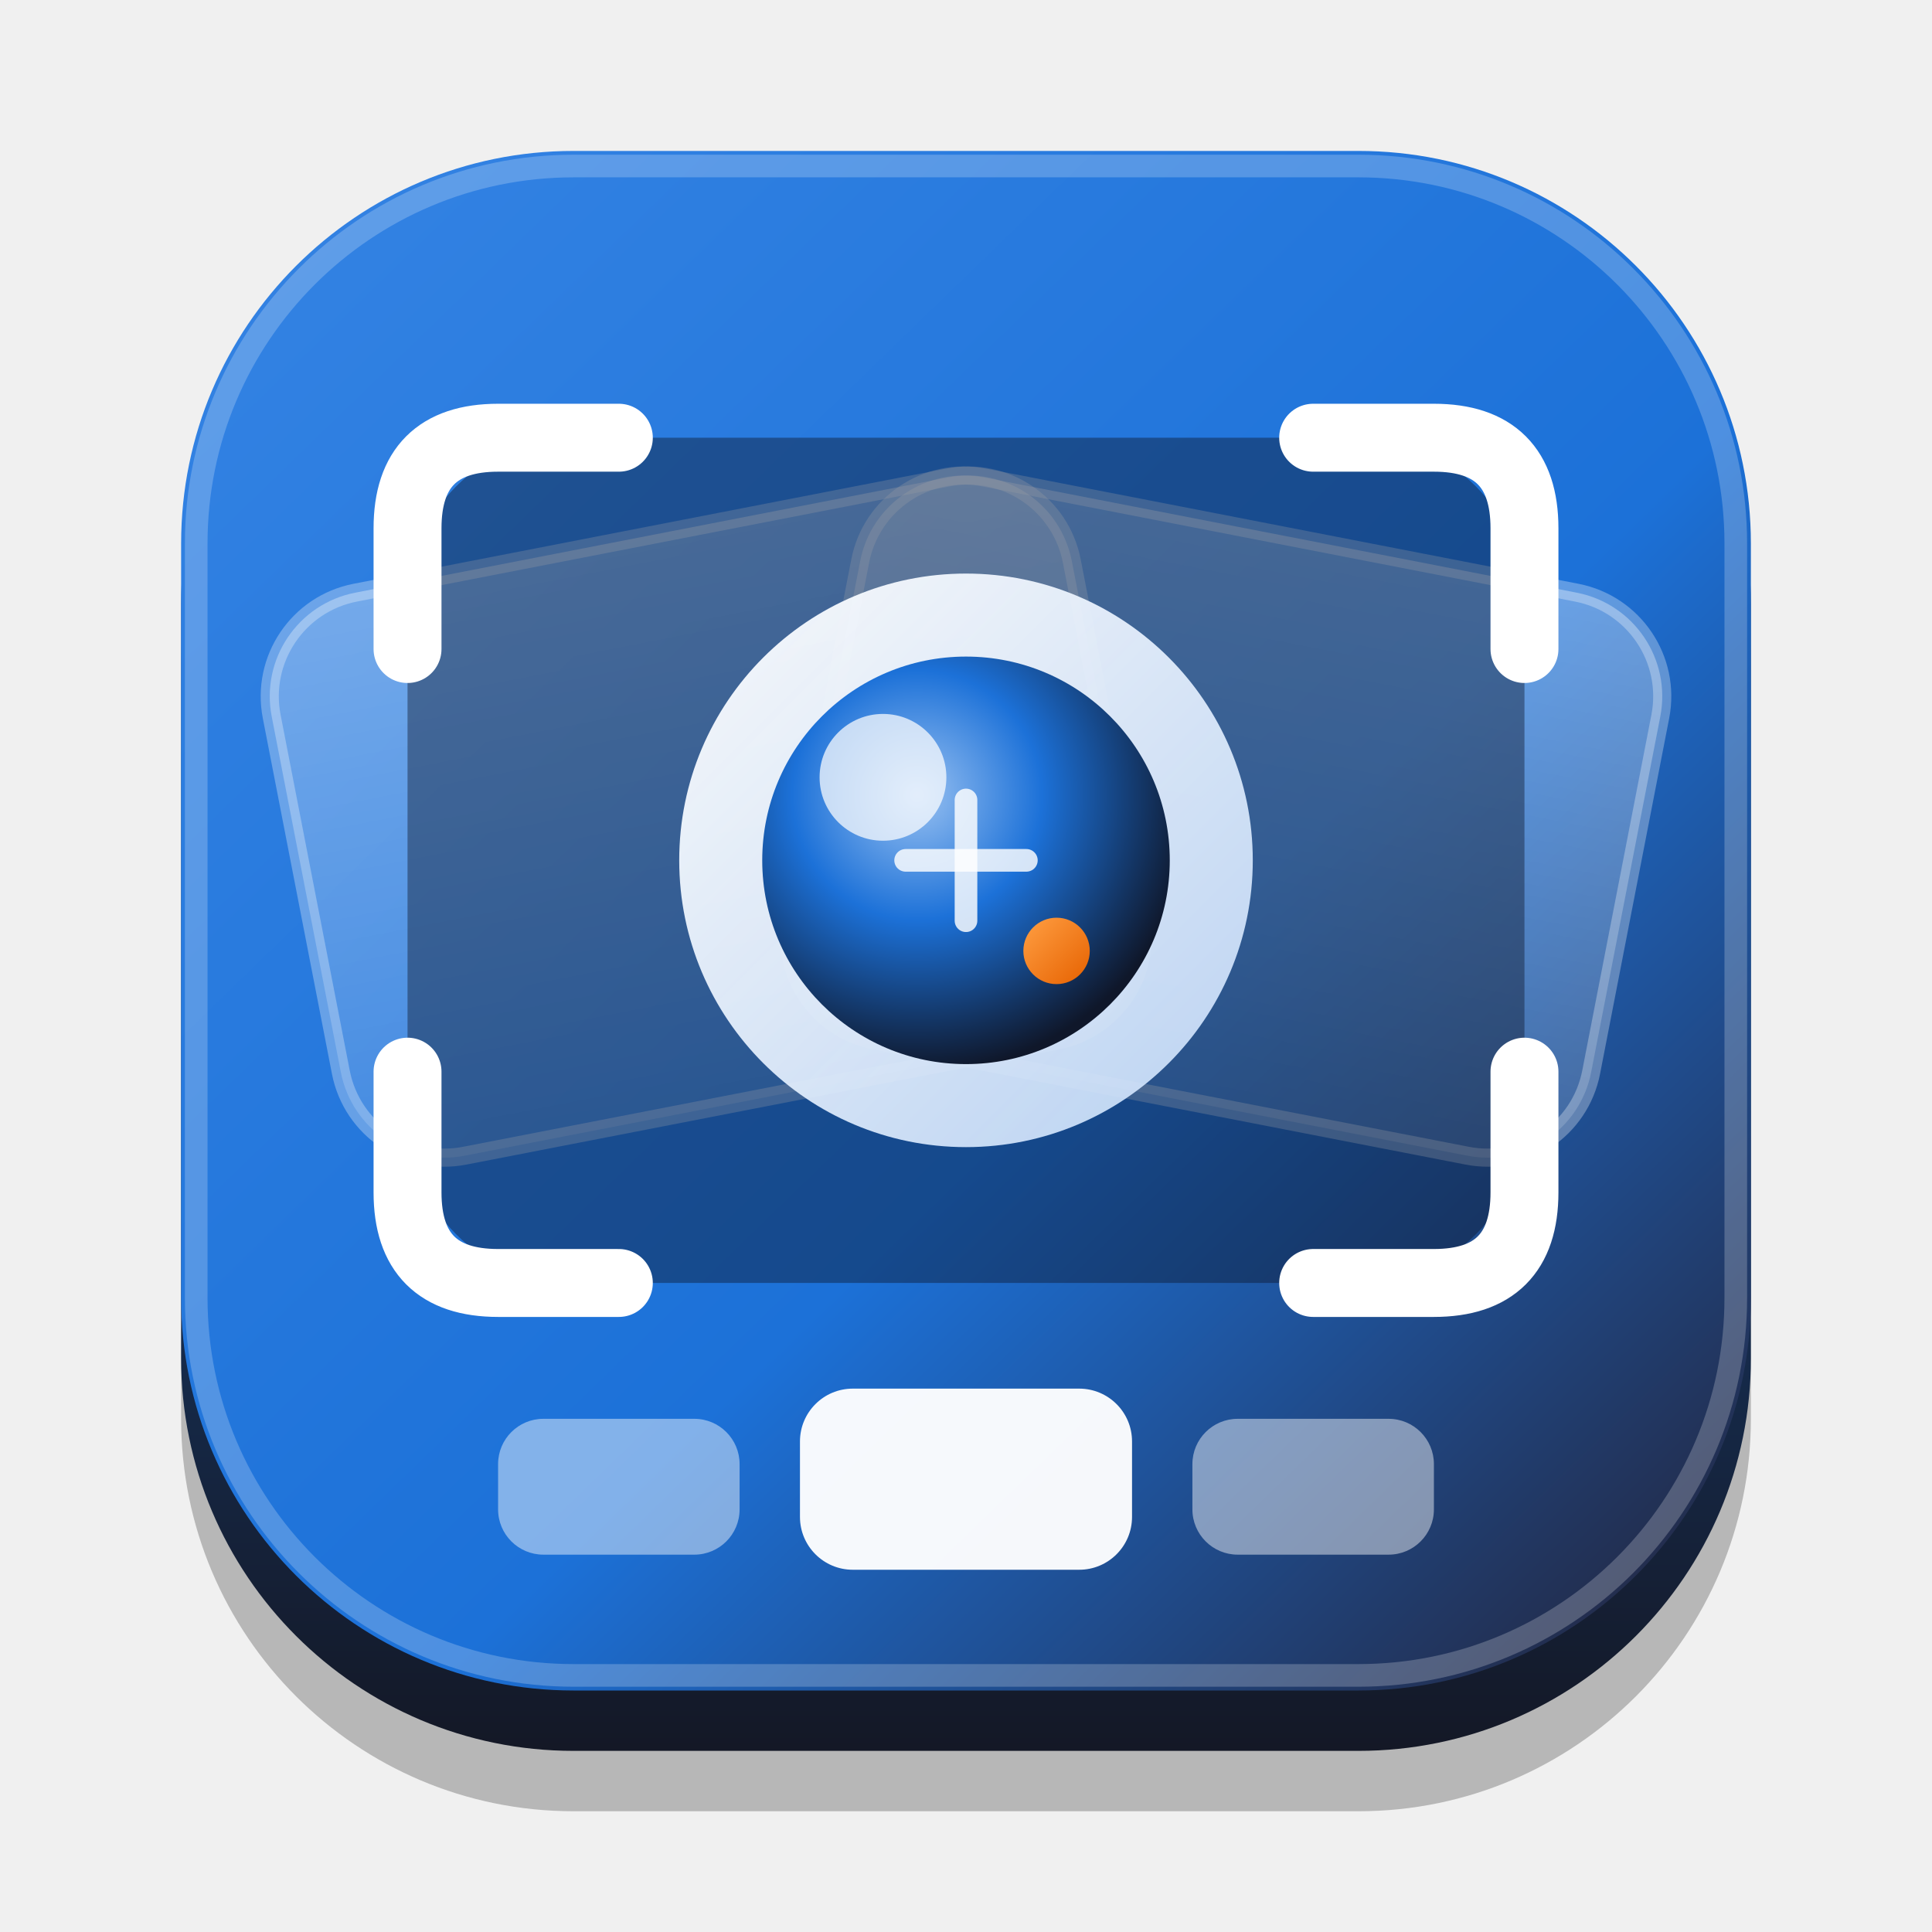
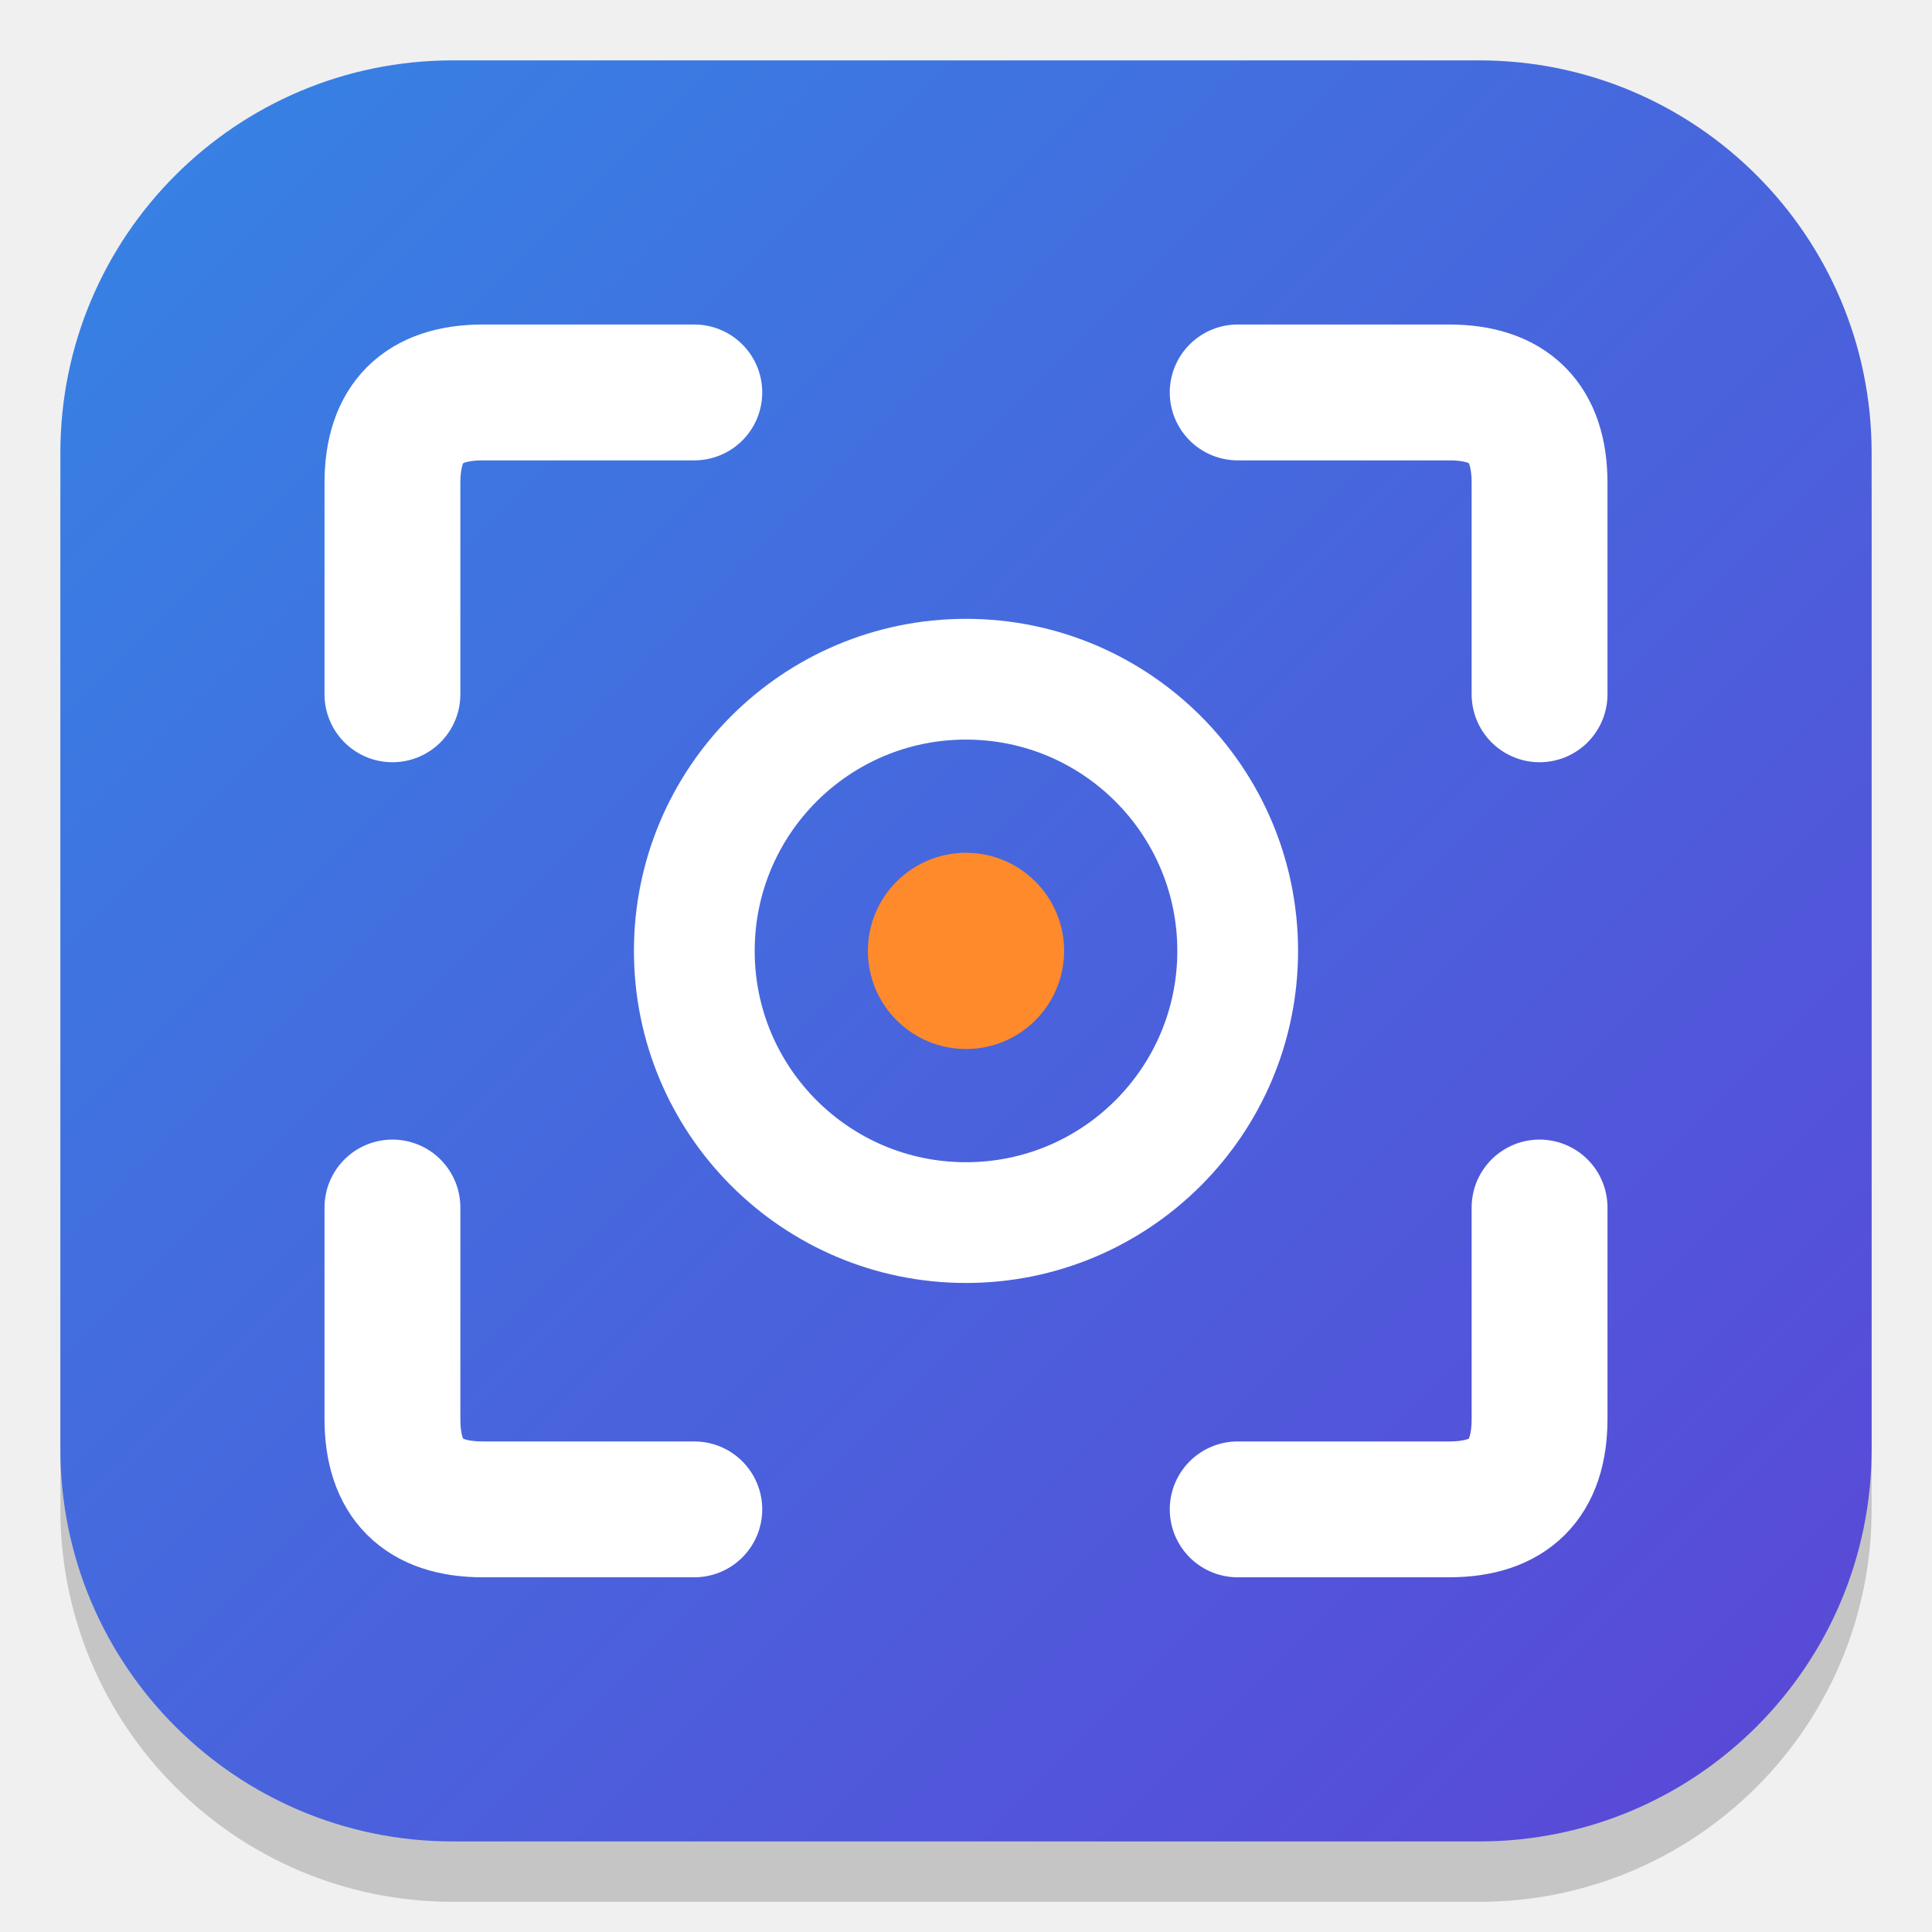
<svg xmlns="http://www.w3.org/2000/svg" width="128" height="128" viewBox="0 0 128 128">
  <defs>
-     <linearGradient id="baseBevel" x1="0" y1="0" x2="0" y2="1">
-       <stop offset="0%" stop-color="#1a5fb4" />
-       <stop offset="100%" stop-color="#141826" />
-     </linearGradient>
-     <linearGradient id="cardBg" x1="0" y1="0" x2="1" y2="1">
+     <linearGradient id="bg" x1="0" y1="0" x2="1" y2="1">
      <stop offset="0%" stop-color="#3584e4" />
-       <stop offset="58%" stop-color="#1c71d8" />
-       <stop offset="100%" stop-color="#241f31" />
-     </linearGradient>
-     <linearGradient id="lensOuter" x1="0" y1="0" x2="1" y2="1">
-       <stop offset="0%" stop-color="#ffffff" stop-opacity="0.96" />
-       <stop offset="100%" stop-color="#cfe4ff" stop-opacity="0.88" />
-     </linearGradient>
-     <radialGradient id="lensGlass" cx="38%" cy="34%" r="68%">
-       <stop offset="0%" stop-color="#99c1f1" />
-       <stop offset="45%" stop-color="#1c71d8" />
-       <stop offset="100%" stop-color="#0f172a" />
-     </radialGradient>
-     <linearGradient id="ubuntuGlint" x1="0" y1="0" x2="1" y2="1">
-       <stop offset="0%" stop-color="#ff9f43" />
-       <stop offset="100%" stop-color="#e66100" />
-     </linearGradient>
-     <linearGradient id="carouselCard" x1="0" y1="0" x2="0" y2="1">
-       <stop offset="0%" stop-color="#ffffff" stop-opacity="0.34" />
-       <stop offset="100%" stop-color="#ffffff" stop-opacity="0.14" />
+       <stop offset="100%" stop-color="#5b46d6" />
    </linearGradient>
  </defs>
-   <rect x="12" y="18" width="104" height="102" rx="26" fill="#000000" fill-opacity="0.24" />
-   <rect x="12" y="14" width="104" height="102" rx="26" fill="url(#baseBevel)" />
-   <rect x="12" y="10" width="104" height="102" rx="26" fill="url(#cardBg)" />
-   <rect x="13" y="11" width="102" height="100" rx="25" fill="none" stroke="#ffffff" stroke-opacity="0.22" stroke-width="1.5" />
-   <g transform="translate(64 64) rotate(-11)">
-     <rect x="-42" y="-32" width="54" height="38" rx="7" fill="url(#carouselCard)" stroke="#ffffff" stroke-opacity="0.30" stroke-width="1.2" />
+   <rect x="4" y="8" width="120" height="118" rx="26" fill="#000000" fill-opacity="0.18" />
+   <rect x="4" y="4" width="120" height="118" rx="26" fill="url(#bg)" />
+   <g fill="none" stroke="#ffffff" stroke-width="9" stroke-linecap="round" stroke-linejoin="round">
+     <path d="M 26 46 V 32 Q 26 26 32 26 H 46" />
+     <path d="M 82 26 H 96 Q 102 26 102 32 V 46" />
+     <path d="M 26 80 V 94 Q 26 100 32 100 H 46" />
+     <path d="M 82 100 H 96 Q 102 100 102 94 V 80" />
  </g>
-   <g transform="translate(64 64) rotate(11)">
-     <rect x="-12" y="-32" width="54" height="38" rx="7" fill="url(#carouselCard)" stroke="#ffffff" stroke-opacity="0.30" stroke-width="1.2" />
-   </g>
-   <rect x="27" y="29" width="74" height="56" rx="11" fill="#0d1526" fill-opacity="0.42" />
-   <g fill="none" stroke="#ffffff" stroke-width="4.5" stroke-linecap="round" stroke-linejoin="round">
-     <path d="M 27 43 L 27 35 Q 27 29 33 29 L 41 29" />
-     <path d="M 87 29 L 95 29 Q 101 29 101 35 L 101 43" />
-     <path d="M 27 71 L 27 79 Q 27 85 33 85 L 41 85" />
-     <path d="M 87 85 L 95 85 Q 101 85 101 79 L 101 71" />
-   </g>
-   <circle cx="64" cy="57" r="19" fill="url(#lensOuter)" />
-   <circle cx="64" cy="57" r="13.5" fill="url(#lensGlass)" />
-   <circle cx="58.5" cy="51.5" r="4.2" fill="#ffffff" fill-opacity="0.72" />
-   <circle cx="70" cy="63" r="2.2" fill="url(#ubuntuGlint)" />
-   <g stroke="#ffffff" stroke-opacity="0.82" stroke-width="1.5" stroke-linecap="round">
-     <line x1="64" y1="53" x2="64" y2="61" />
-     <line x1="60" y1="57" x2="68" y2="57" />
-   </g>
-   <rect x="33" y="94" width="16" height="9" rx="3" fill="#ffffff" fill-opacity="0.45" />
-   <rect x="53" y="92" width="22" height="12" rx="3.5" fill="#ffffff" fill-opacity="0.96" />
-   <rect x="79" y="94" width="16" height="9" rx="3" fill="#ffffff" fill-opacity="0.45" />
+   <circle cx="64" cy="63" r="18" fill="none" stroke="#ffffff" stroke-width="8" />
+   <circle cx="64" cy="63" r="6.5" fill="#ff8a2b" />
</svg>
